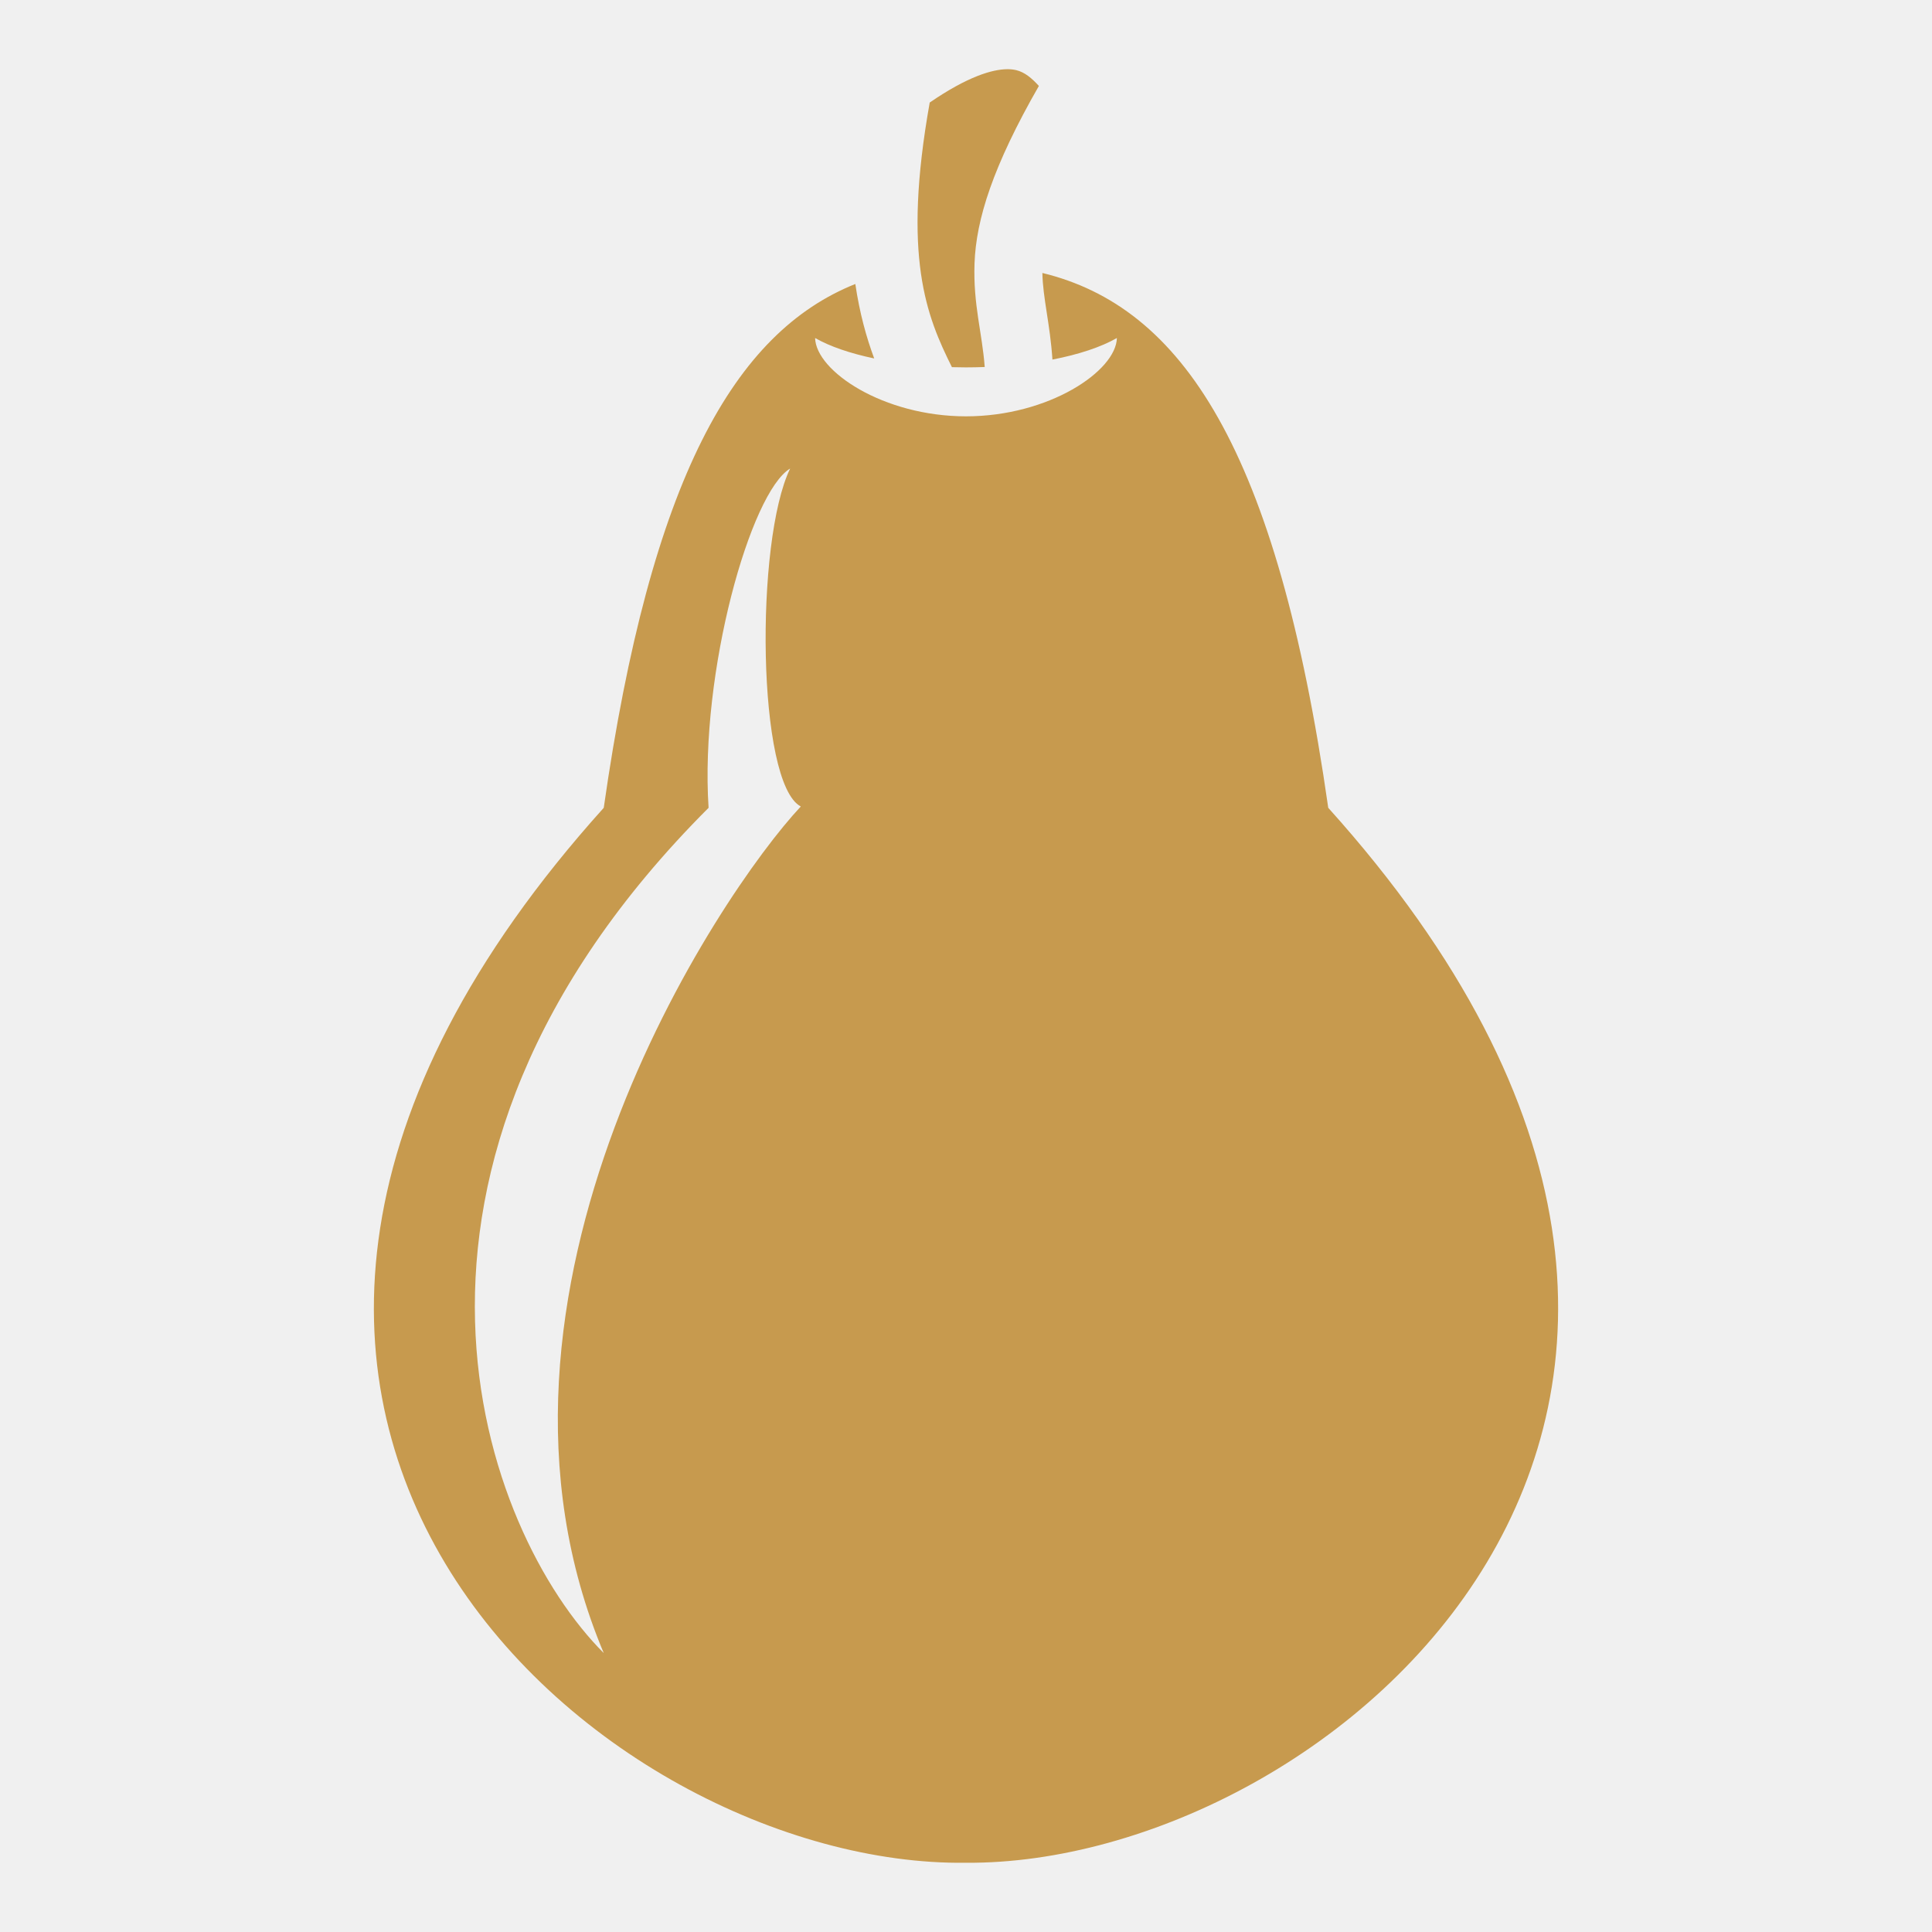
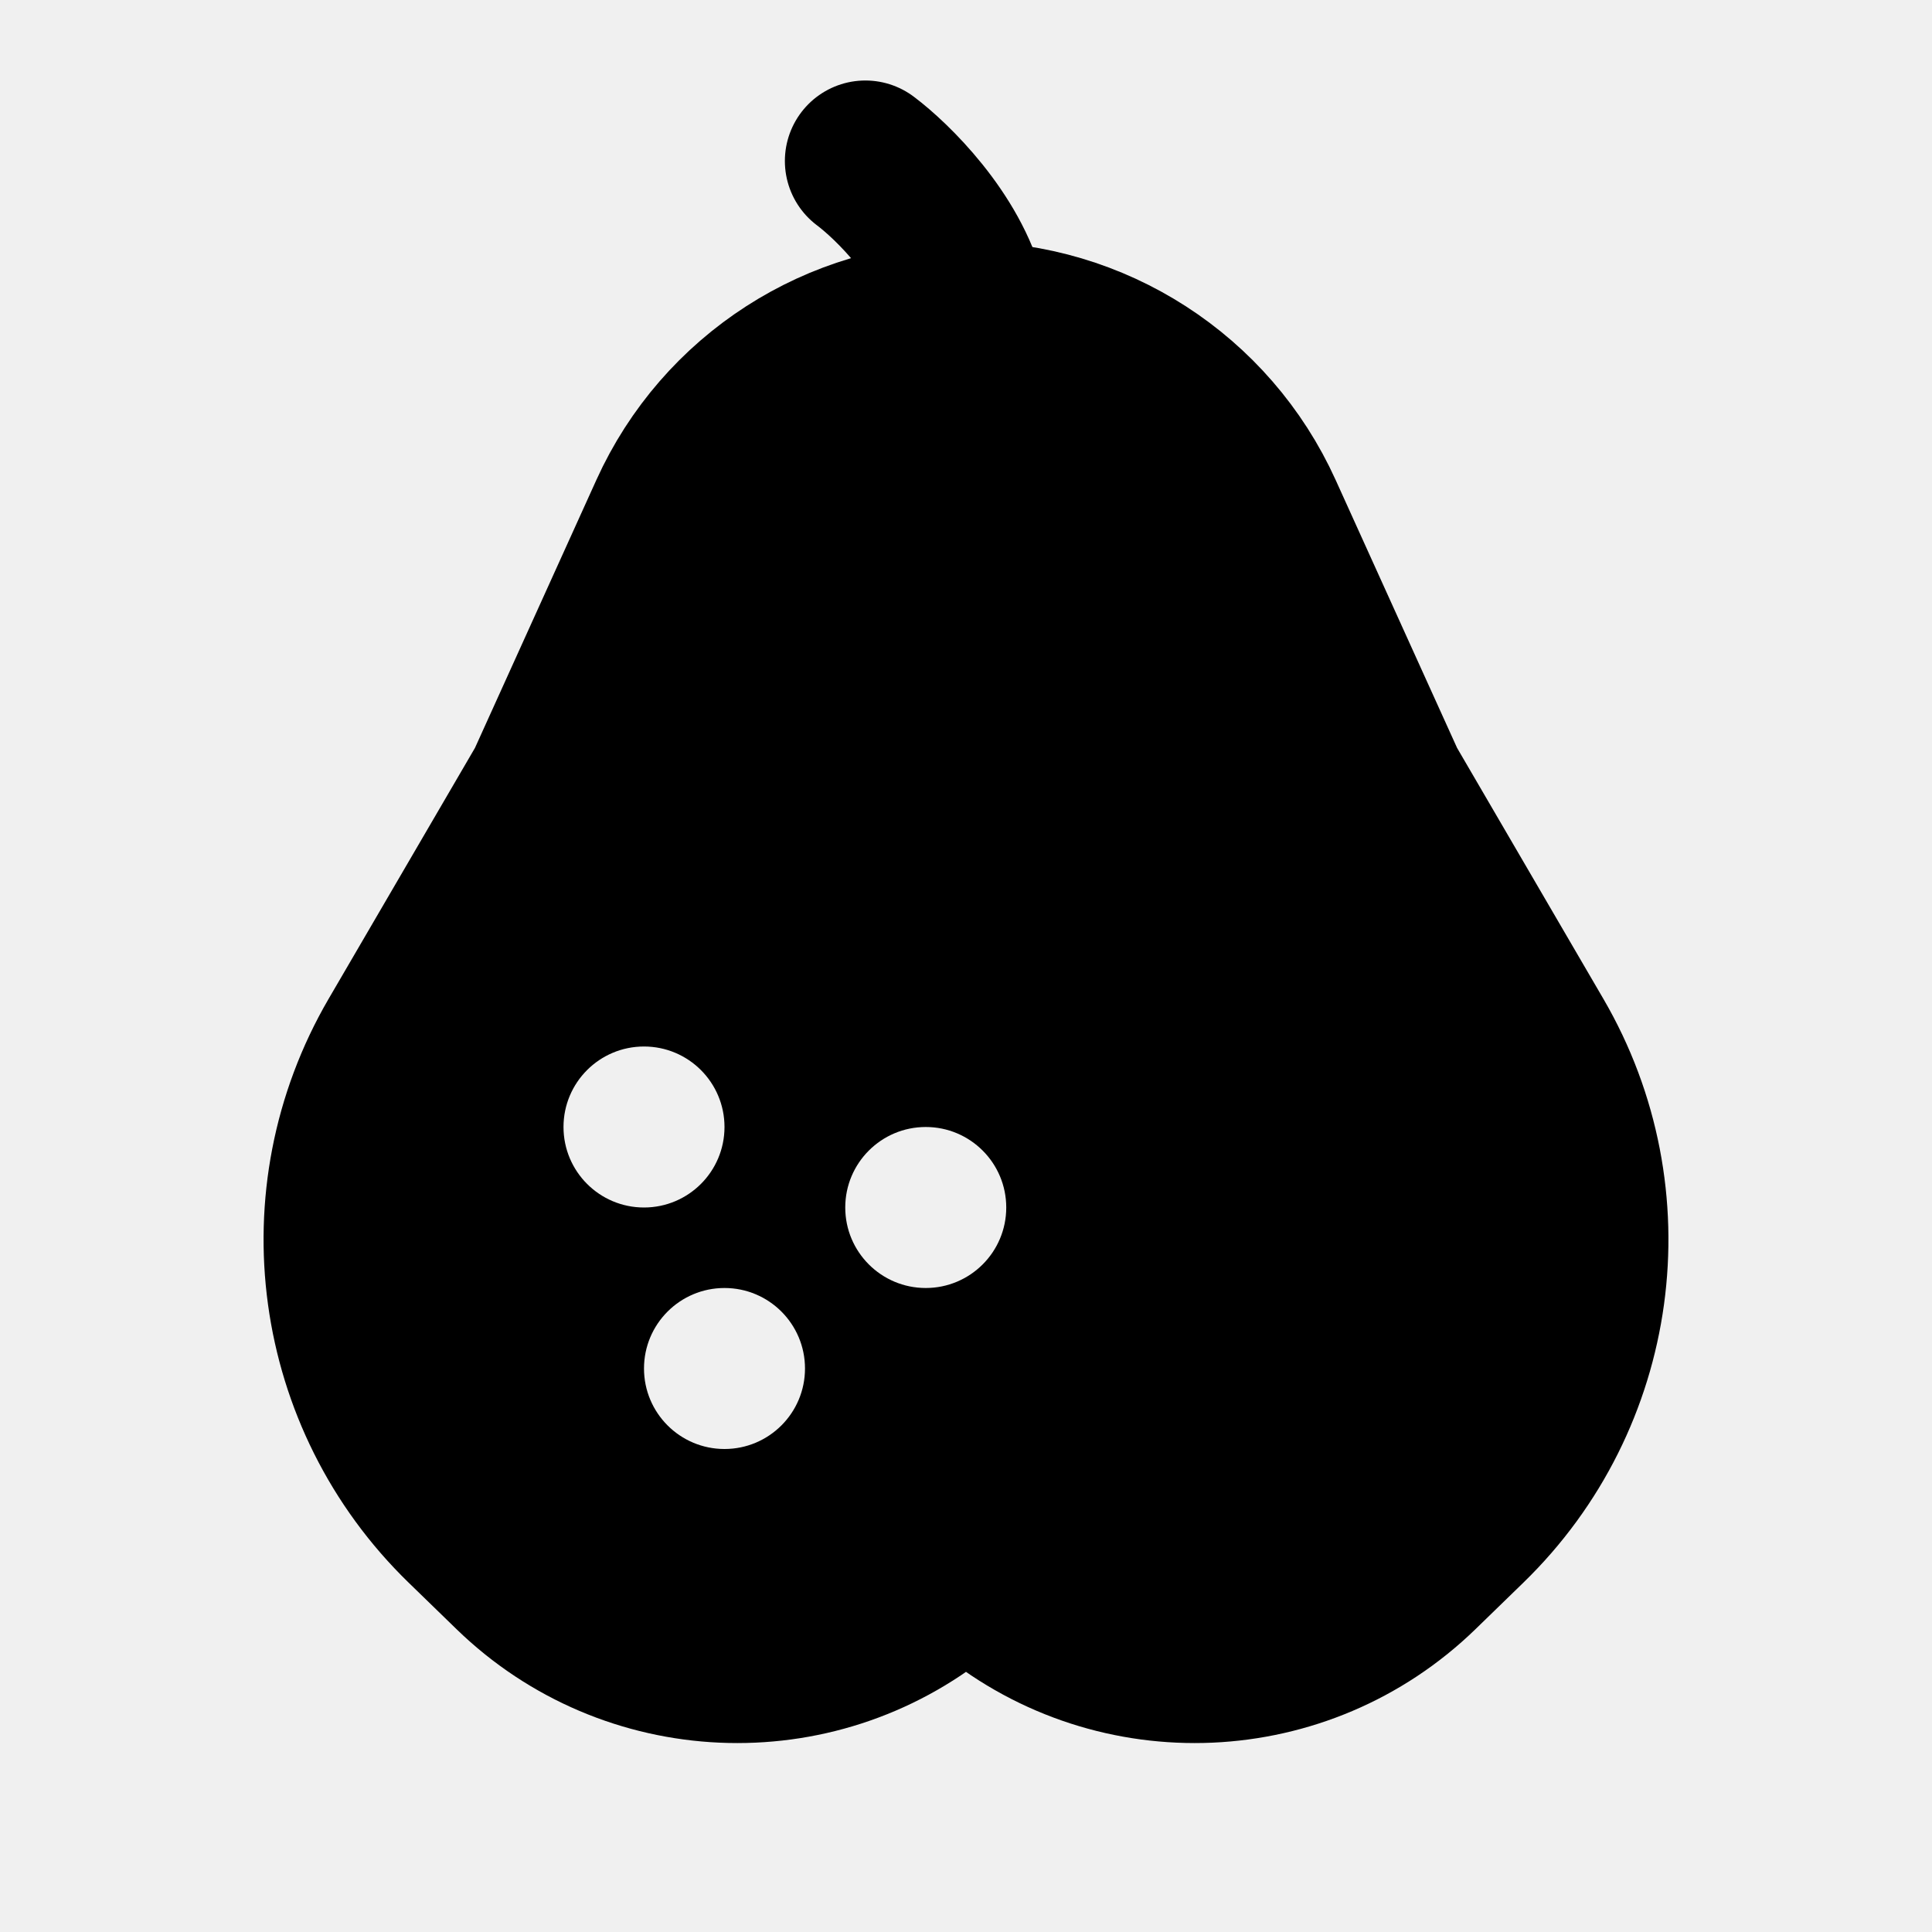
- <svg xmlns="http://www.w3.org/2000/svg" width="1em" height="1em" viewBox="0 0 512 512">
-   <path fill="#C79A4E" d="M266.95 18.338c-3.947.023-10.478 1.91-20.565 8.836c-7.298 40.94-.857 56.588 5.886 70.13c1.237.033 2.48.057 3.732.057c1.668 0 3.32-.038 4.957-.098c-.676-9.13-3.08-16.483-2.7-27.447c.404-11.67 4.89-25.824 17.053-47.036c-1.846-2.035-3.736-3.653-6.034-4.2a10 10 0 0 0-2.33-.242zm9.292 54.004c.127 6.694 2.01 13.31 2.666 22.947c6.93-1.344 12.858-3.294 17.082-5.714c-.22 8.77-18.057 20.754-39.99 20.758c-21.933-.003-39.768-11.985-39.99-20.756c3.93 2.252 9.348 4.09 15.664 5.416c-2.054-5.518-3.862-11.984-5.004-19.734c-31.958 12.787-54.188 51.445-66.67 138.82c-144 160 0 280.84 96 279.572c96 .682 240-119.572 96-279.572c-13.634-95.436-38.89-132.78-75.758-141.738zm-66.846 51.83c-9.33 19.17-8.802 83.413 2.82 89.557c-21.74 23.22-92.49 128.855-52.216 224.35c-32-32-68.22-128 27.78-224c-2.346-36.07 11.173-83.697 21.616-89.908z" />
+ <svg xmlns="http://www.w3.org/2000/svg" width="1em" height="1em" viewBox="0 0 48 48">
+   <defs>
+     <mask id="SVGhUCLHbot">
+       <g fill="none">
+         <path fill="#fff" stroke="#fff" stroke-width="4" d="M16.64 12.746a8.081 8.081 0 0 1 14.72 0l3.061 6.754l3.686 6.322a9.88 9.88 0 0 1-1.652 12.063l-1.19 1.156a8.013 8.013 0 0 1-10.634.472a1 1 0 0 0-1.262 0a8.013 8.013 0 0 1-10.634-.472l-1.19-1.156a9.88 9.88 0 0 1-1.652-12.063L13.58 19.5z" />
+         <path stroke="#fff" stroke-linecap="round" stroke-width="4" d="M21.5 4c.667.5 2.1 1.9 2.5 3.5s.167 3.333 0 4" />
+         <circle cx="16" cy="28" r="2" fill="#000" />
+         <circle cx="18" cy="34" r="2" fill="#000" />
+         <circle cx="23" cy="30" r="2" fill="#000" />
+       </g>
+     </mask>
+   </defs>
+   <path fill="currentColor" d="M0 0h48v48H0z" mask="url(#SVGhUCLHbot)" />
</svg>
